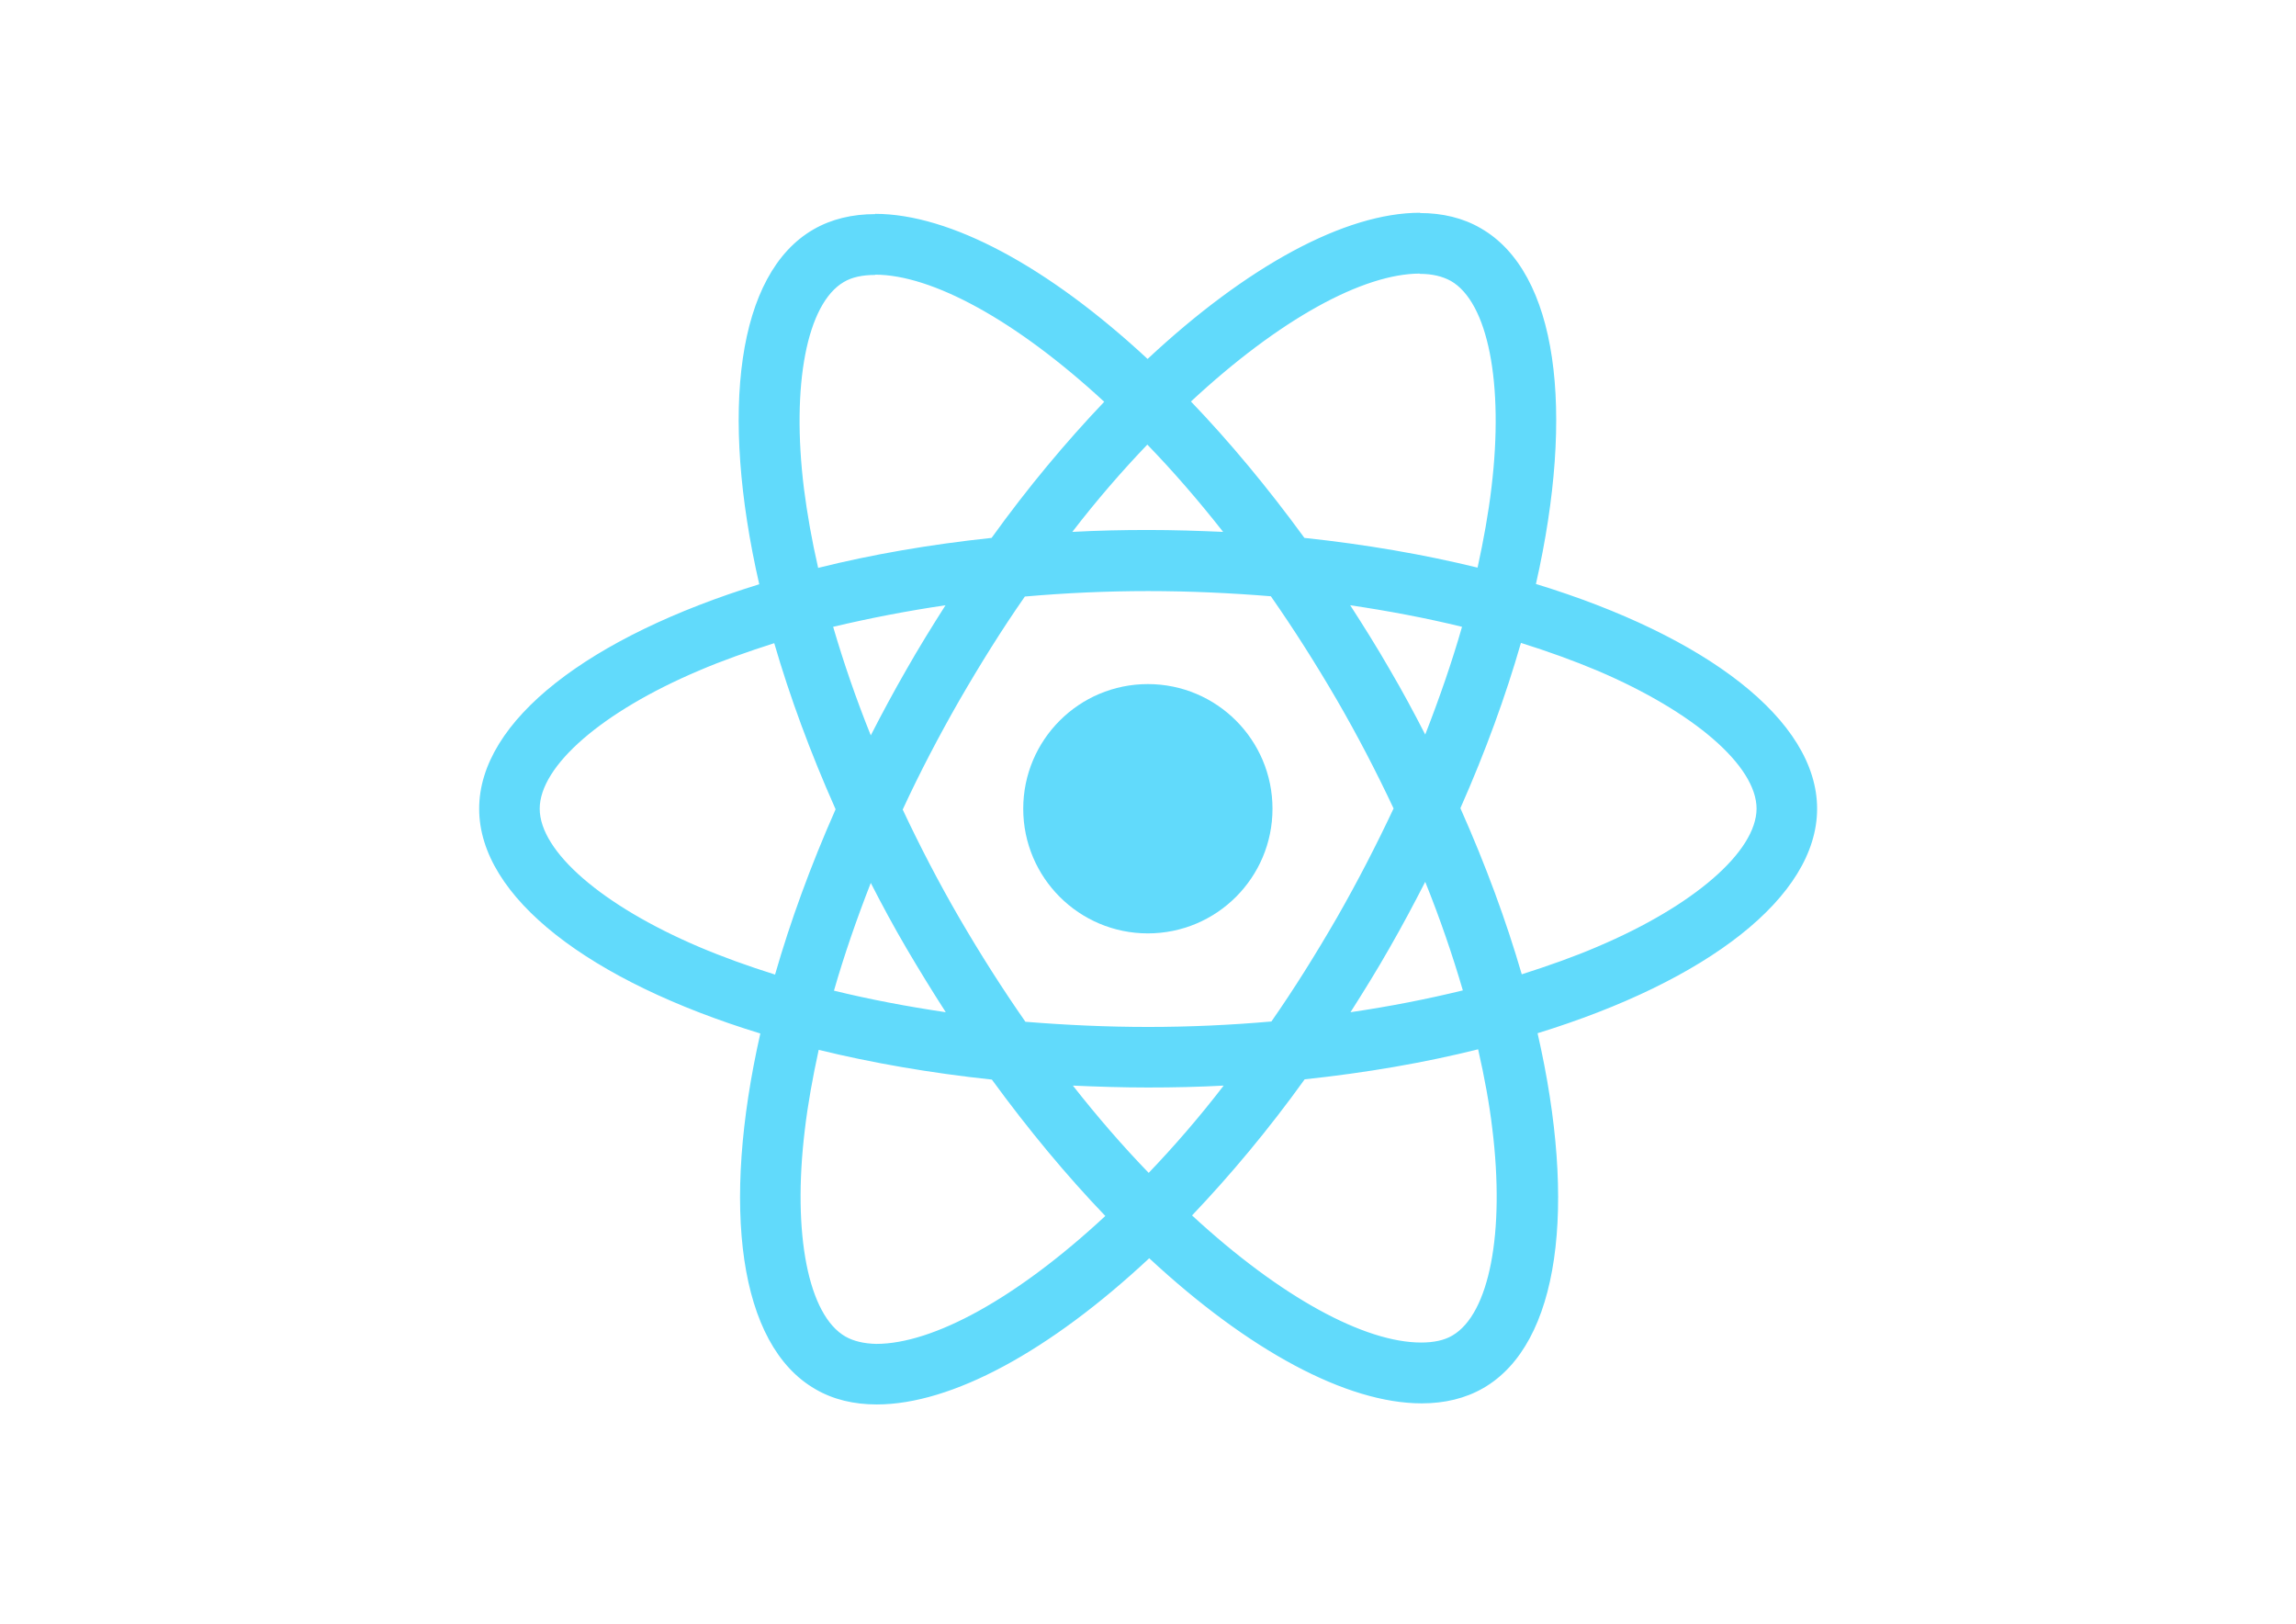
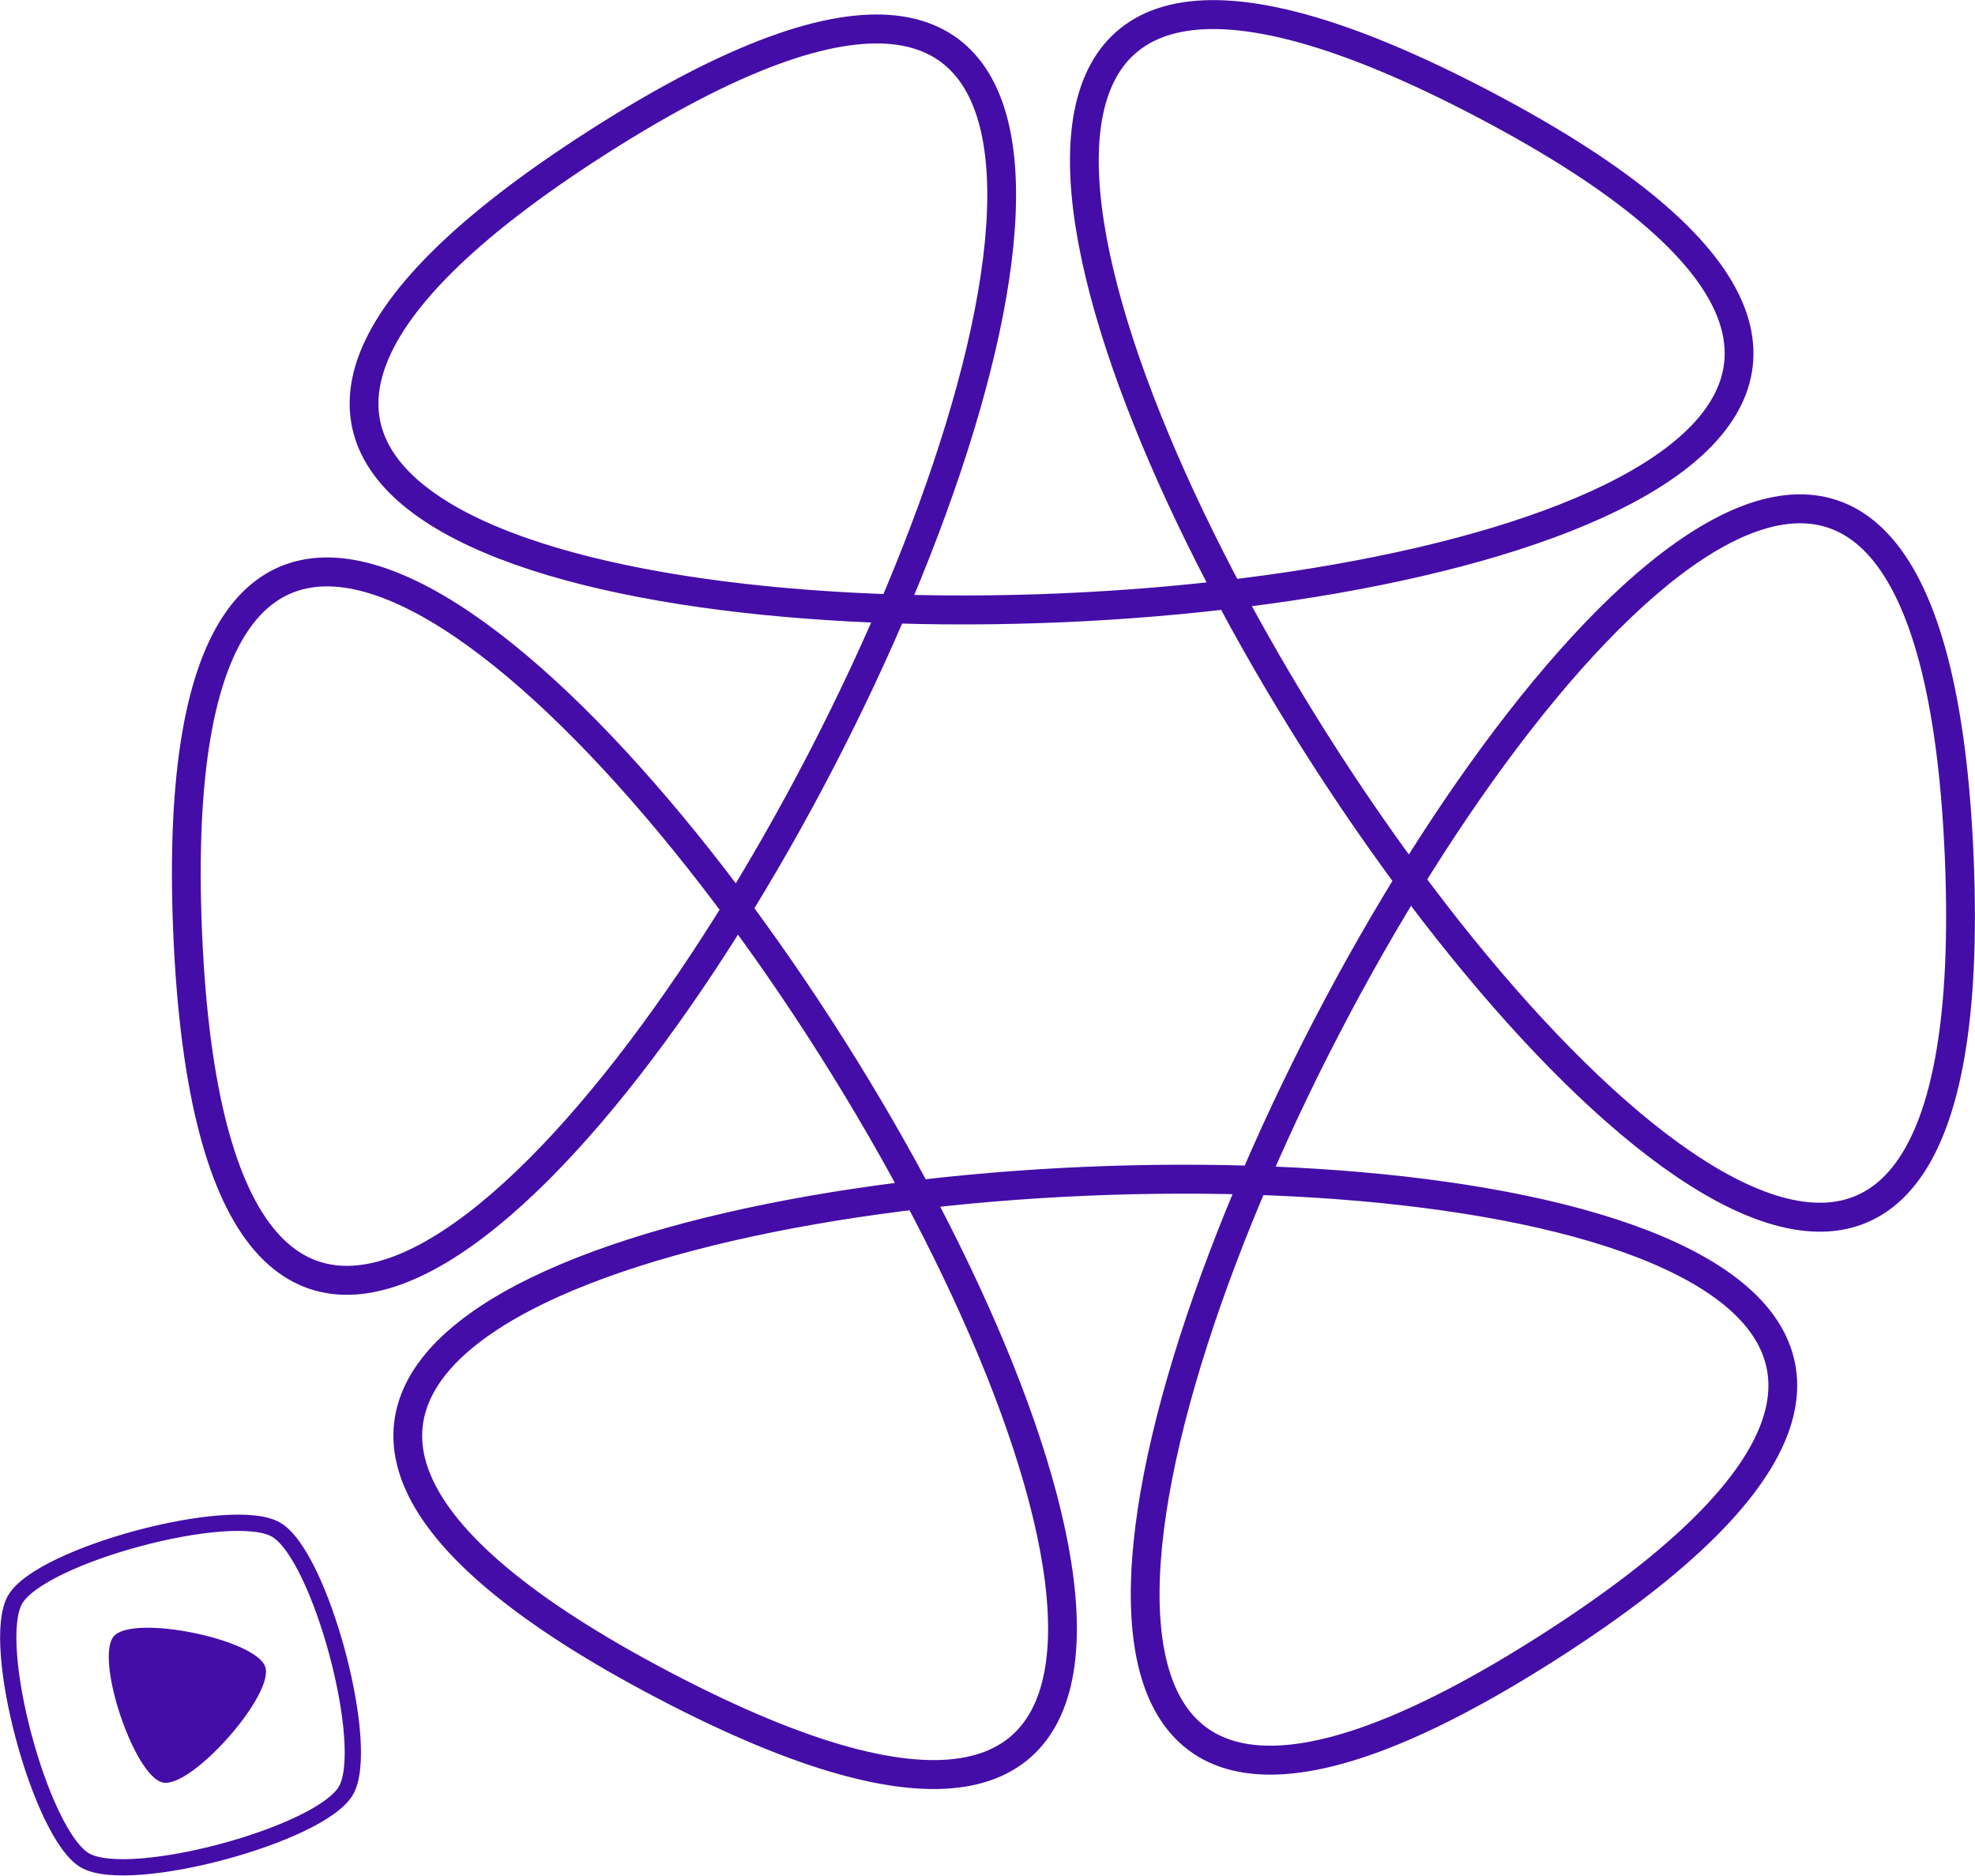
- <svg xmlns="http://www.w3.org/2000/svg" viewBox="0 0 841.9 595.3">
-   <g fill="#61DAFB">
-     <path d="M666.3 296.5c0-32.5-40.7-63.3-103.1-82.4 14.4-63.6 8-114.2-20.2-130.4-6.5-3.8-14.1-5.6-22.4-5.6v22.3c4.6 0 8.3.9 11.4 2.6 13.6 7.8 19.5 37.5 14.9 75.7-1.1 9.4-2.9 19.3-5.1 29.4-19.6-4.8-41-8.5-63.5-10.9-13.5-18.5-27.5-35.3-41.6-50 32.6-30.3 63.2-46.9 84-46.9V78c-27.5 0-63.5 19.6-99.9 53.6-36.4-33.8-72.4-53.2-99.9-53.2v22.3c20.7 0 51.4 16.5 84 46.6-14 14.7-28 31.4-41.3 49.9-22.6 2.4-44 6.1-63.6 11-2.3-10-4-19.7-5.2-29-4.7-38.2 1.1-67.9 14.6-75.8 3-1.8 6.9-2.6 11.5-2.6V78.5c-8.4 0-16 1.8-22.6 5.6-28.1 16.2-34.4 66.7-19.9 130.1-62.2 19.2-102.7 49.9-102.7 82.3 0 32.5 40.7 63.3 103.1 82.4-14.4 63.6-8 114.2 20.2 130.4 6.5 3.8 14.1 5.6 22.5 5.6 27.5 0 63.5-19.6 99.9-53.6 36.4 33.8 72.4 53.2 99.9 53.2 8.4 0 16-1.8 22.6-5.6 28.1-16.2 34.4-66.7 19.9-130.1 62-19.1 102.5-49.9 102.5-82.3zm-130.2-66.7c-3.7 12.9-8.3 26.2-13.5 39.5-4.1-8-8.4-16-13.1-24-4.6-8-9.5-15.8-14.4-23.4 14.2 2.1 27.9 4.7 41 7.9zm-45.8 106.5c-7.8 13.5-15.8 26.3-24.1 38.2-14.9 1.3-30 2-45.2 2-15.1 0-30.2-.7-45-1.9-8.3-11.9-16.4-24.6-24.2-38-7.6-13.1-14.5-26.4-20.8-39.8 6.2-13.4 13.2-26.8 20.7-39.9 7.8-13.5 15.8-26.3 24.1-38.2 14.9-1.3 30-2 45.2-2 15.1 0 30.2.7 45 1.9 8.3 11.9 16.4 24.6 24.2 38 7.6 13.1 14.5 26.4 20.8 39.8-6.3 13.4-13.2 26.8-20.7 39.9zm32.3-13c5.4 13.4 10 26.8 13.8 39.8-13.1 3.2-26.9 5.9-41.2 8 4.9-7.7 9.8-15.6 14.4-23.7 4.6-8 8.9-16.1 13-24.1zM421.2 430c-9.3-9.6-18.6-20.3-27.8-32 9 .4 18.2.7 27.5.7 9.4 0 18.7-.2 27.8-.7-9 11.7-18.3 22.4-27.5 32zm-74.4-58.9c-14.2-2.1-27.9-4.7-41-7.9 3.7-12.9 8.3-26.2 13.5-39.5 4.1 8 8.4 16 13.1 24 4.7 8 9.5 15.8 14.4 23.4zM420.7 163c9.3 9.6 18.6 20.3 27.8 32-9-.4-18.2-.7-27.5-.7-9.4 0-18.7.2-27.8.7 9-11.7 18.3-22.4 27.5-32zm-74 58.9c-4.9 7.7-9.8 15.6-14.4 23.7-4.6 8-8.9 16-13 24-5.4-13.4-10-26.8-13.8-39.8 13.1-3.1 26.9-5.8 41.2-7.9zm-90.5 125.2c-35.4-15.1-58.3-34.9-58.3-50.6 0-15.7 22.9-35.6 58.3-50.6 8.6-3.7 18-7 27.7-10.1 5.7 19.6 13.2 40 22.5 60.9-9.2 20.8-16.6 41.1-22.2 60.6-9.9-3.1-19.3-6.5-28-10.2zM310 490c-13.6-7.8-19.5-37.5-14.9-75.7 1.1-9.4 2.9-19.3 5.1-29.4 19.6 4.8 41 8.5 63.5 10.9 13.5 18.5 27.5 35.3 41.6 50-32.6 30.3-63.2 46.9-84 46.9-4.5-.1-8.3-1-11.3-2.7zm237.2-76.2c4.7 38.2-1.1 67.9-14.6 75.8-3 1.8-6.9 2.6-11.5 2.6-20.7 0-51.4-16.5-84-46.6 14-14.7 28-31.4 41.3-49.9 22.6-2.4 44-6.1 63.6-11 2.3 10.1 4.1 19.8 5.2 29.1zm38.5-66.7c-8.6 3.7-18 7-27.7 10.1-5.7-19.6-13.2-40-22.5-60.9 9.2-20.8 16.6-41.1 22.2-60.6 9.9 3.1 19.3 6.5 28.1 10.2 35.4 15.1 58.3 34.9 58.3 50.6-.1 15.7-23 35.6-58.4 50.6zM320.8 78.4z" />
-     <circle cx="420.9" cy="296.5" r="45.7" />
-     <path d="M520.5 78.1z" />
+ <svg xmlns="http://www.w3.org/2000/svg" width="33.867mm" height="32.166mm" viewBox="0 0 33.867 32.166" version="1.1" id="svg8">
+   <defs id="defs2" />
+   <g id="layer1" transform="translate(147.7131,20.70798)">
+     <g id="g1012" transform="matrix(0.2269335,0,0,0.2269335,34.04915,-6.995574)">
+       <path transform="matrix(2.101427,0,0,2.113493,380.797,48.85497)" d="m -506.655,7.187 c 39.039,-24.813 -72.859,-20.045 -31.851,1.357 41.008,21.402 -19.07,-73.12 -17.101,-26.905 1.969,46.215 53.789,-53.075 14.75,-28.262 -39.039,24.813 72.859,20.045 31.851,-1.357 -41.008,-21.402 19.07,73.12 17.101,26.905 -1.969,-46.215 -53.789,53.075 -14.75,28.262 z" id="path818" style="opacity:1;fill:none;fill-opacity:1;stroke:#440da7;stroke-width:1.035;stroke-linecap:butt;stroke-linejoin:round;stroke-miterlimit:4;stroke-dasharray:none;stroke-opacity:1;paint-order:markers fill stroke" />
+       <g transform="matrix(1.654813,0,0,1.654813,326.8472,-90.88901)" id="g947">
+         <g id="g934" transform="translate(-35.23503,47.23989)">
+           <path transform="scale(-1)" d="m 641.088,-45.89 c -0.888,1.004 -6.485,-0.135 -6.91,-1.405 -0.425,-1.271 3.359,-5.549 4.672,-5.282 1.313,0.267 3.126,5.684 2.238,6.687 z" id="path927" style="opacity:1;fill:#440da7;fill-opacity:1;stroke:none;stroke-width:0.213;stroke-linecap:butt;stroke-linejoin:round;stroke-miterlimit:4;stroke-dasharray:none;stroke-opacity:1;paint-order:markers fill stroke" />
+         </g>
+         <path style="opacity:1;fill:none;fill-opacity:1;stroke:#440da7;stroke-width:1.257;stroke-linecap:butt;stroke-linejoin:round;stroke-miterlimit:4;stroke-dasharray:none;stroke-opacity:1;paint-order:markers fill stroke" id="path929" d="m -628.621,86.731 c -2.804,2.804 -18.069,2.804 -20.873,0 -2.804,-2.804 -2.804,-18.069 0,-20.873 2.804,-2.804 18.069,-2.804 20.873,0 2.804,2.804 2.804,18.069 0,20.873 z" transform="matrix(0.5708066,-0.1529472,0.1529472,0.5708066,-320.172,-45.47153)" />
+       </g>
+     </g>
  </g>
</svg>
